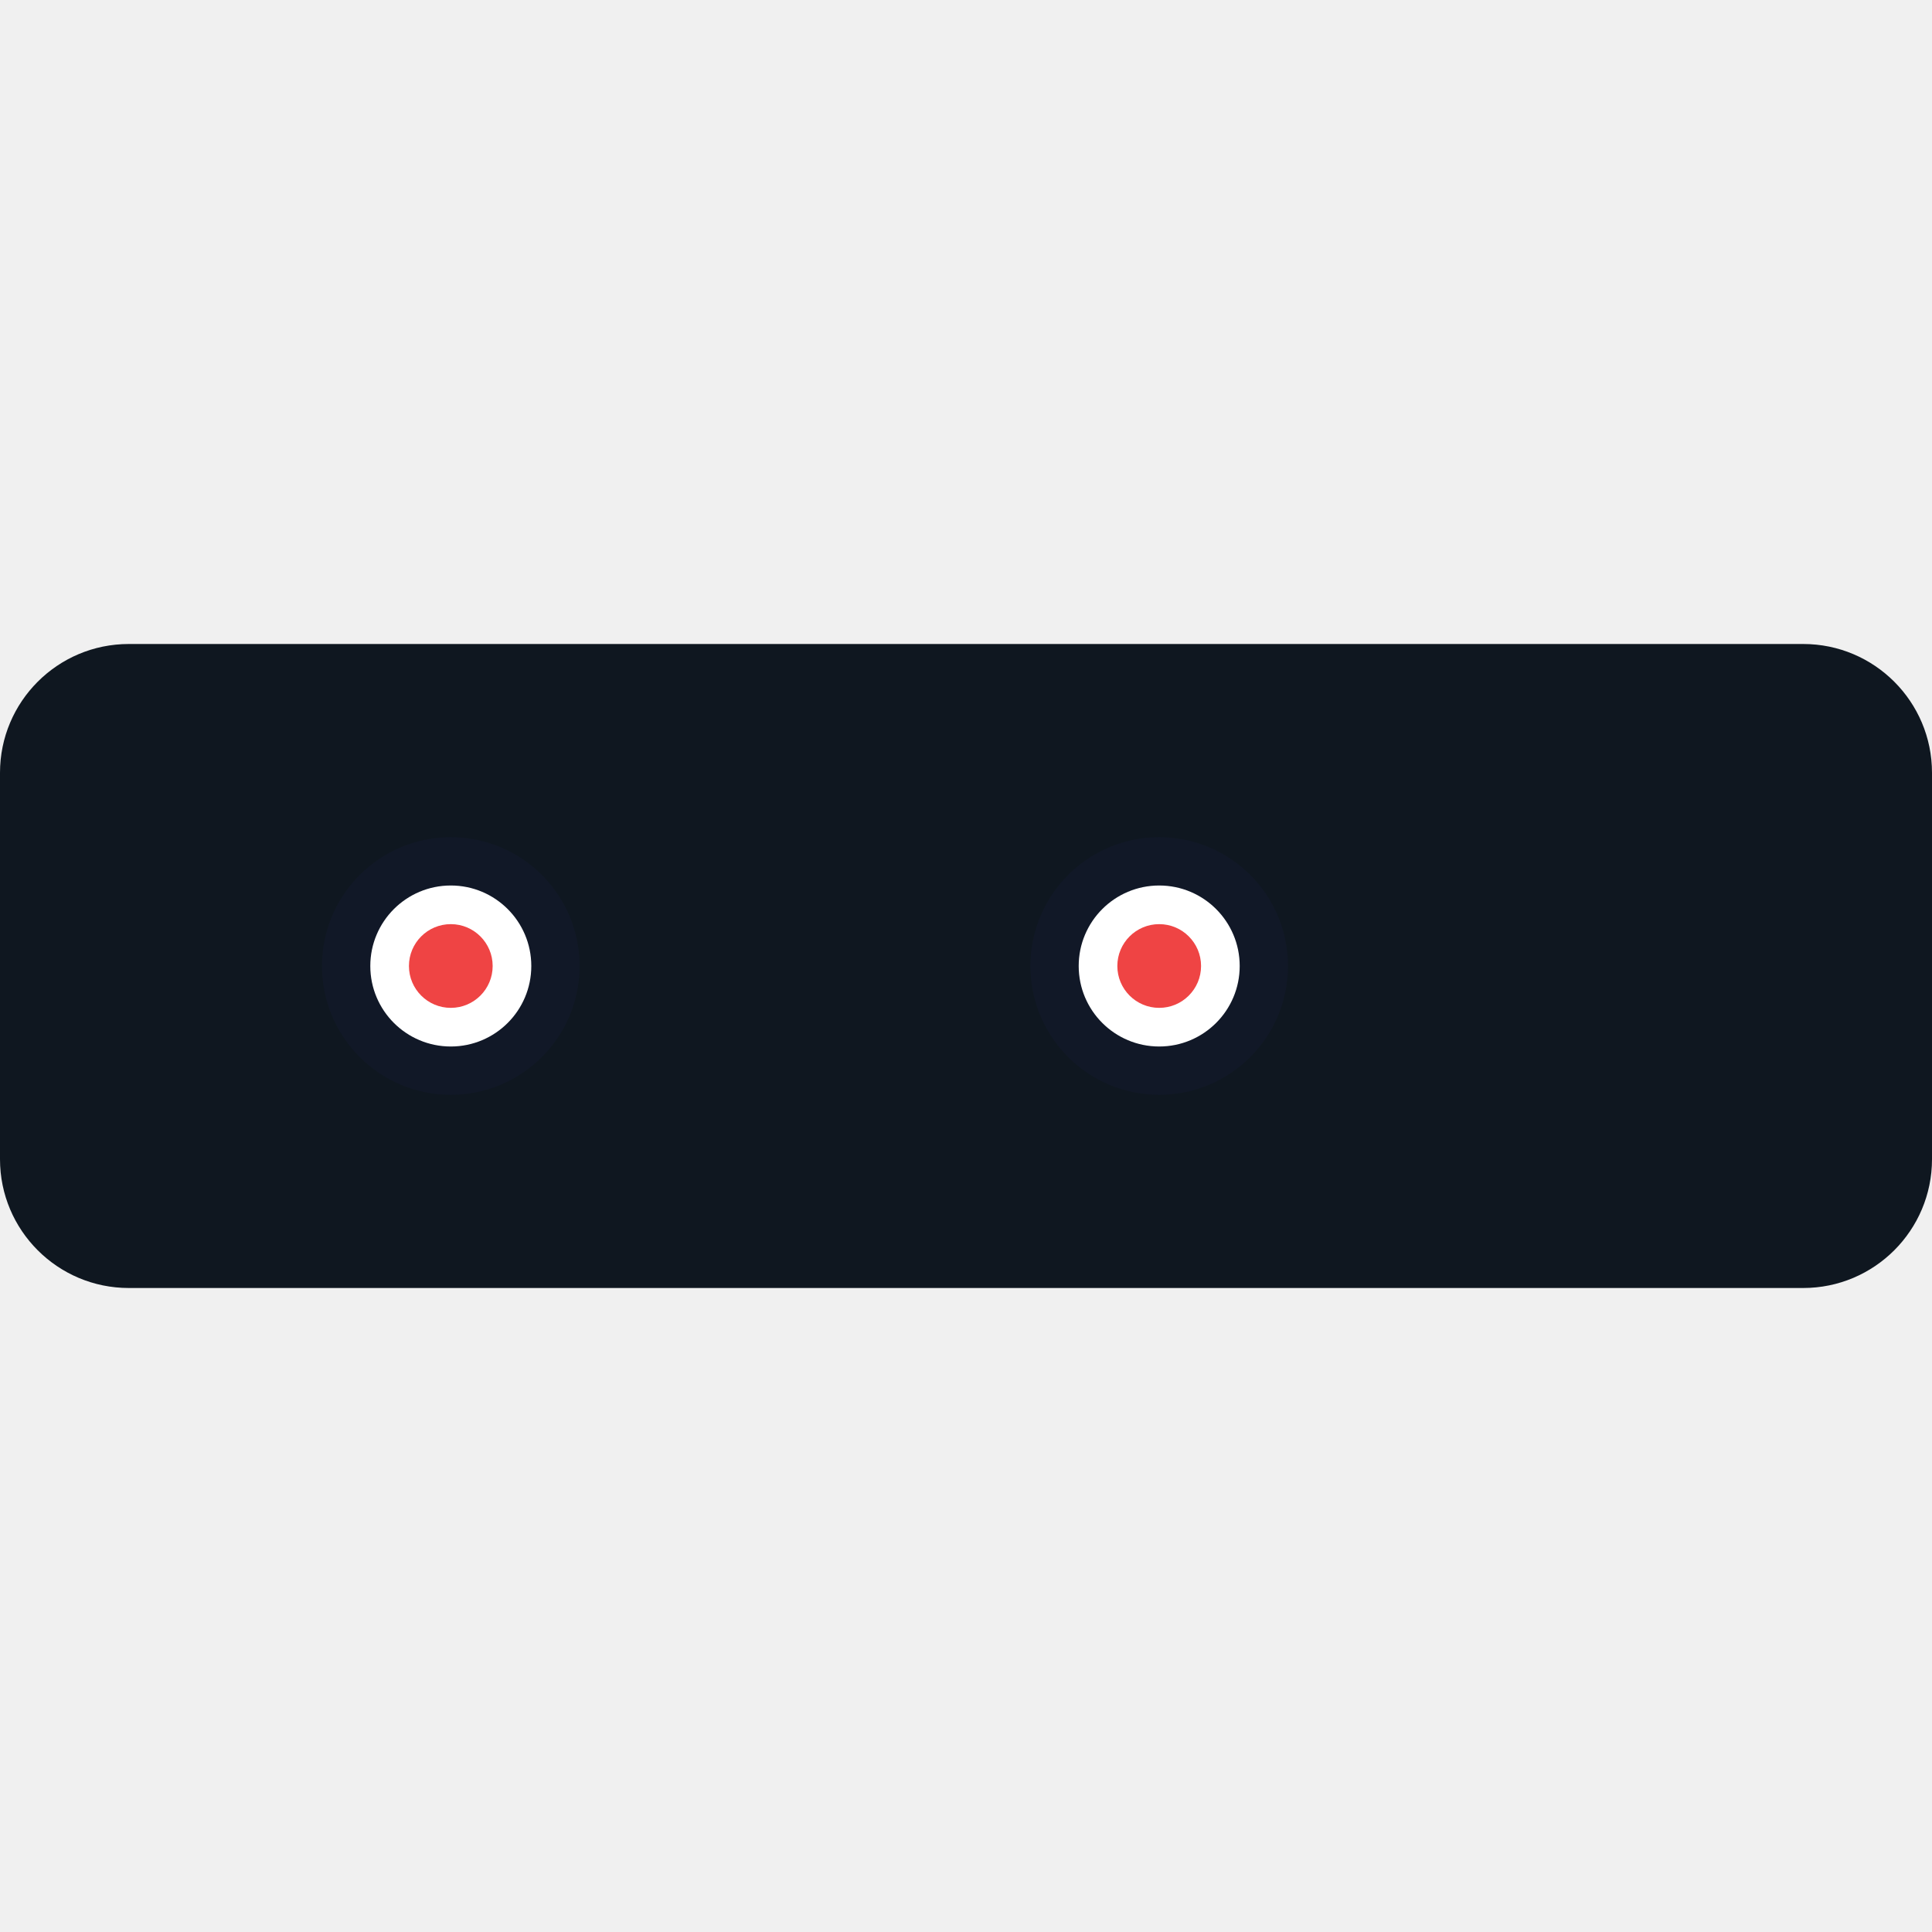
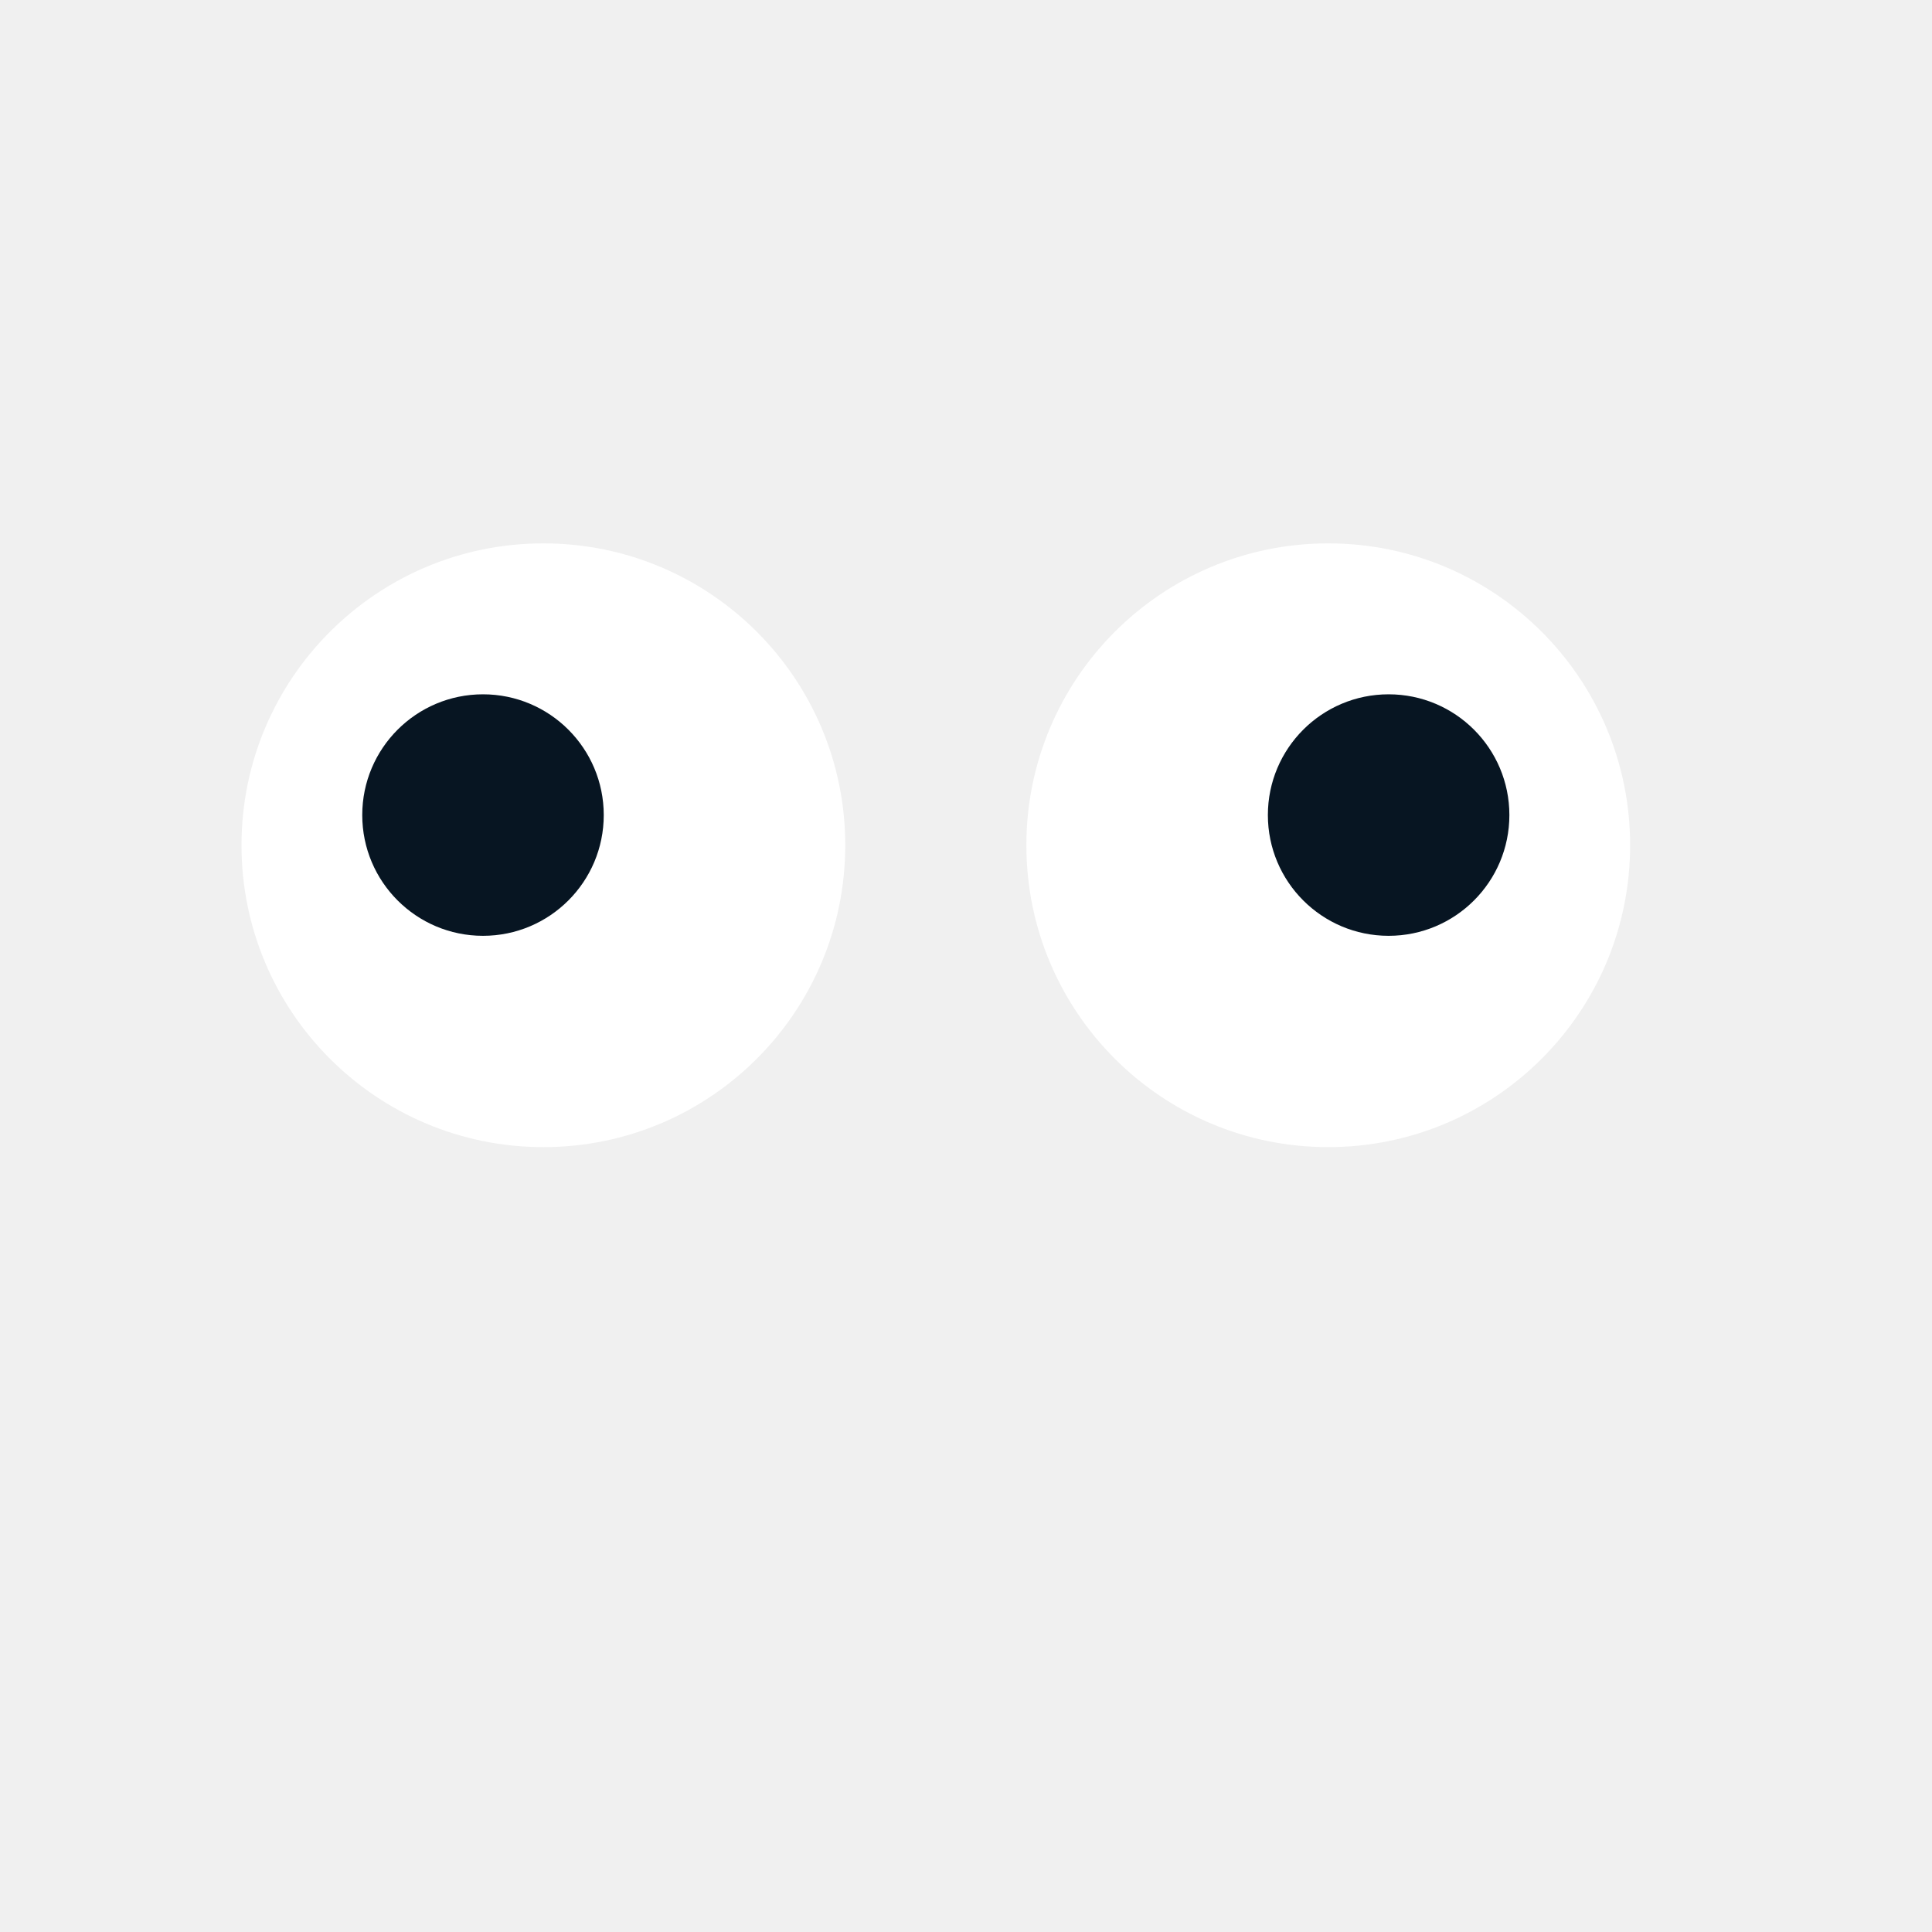
- <svg xmlns="http://www.w3.org/2000/svg" viewBox="0 0 120 40" width="48" height="48">
-   <defs>
-     <radialGradient id="g" cx="50%" cy="40%">
-       <stop offset="0%" stop-color="#ffd95a" />
-       <stop offset="100%" stop-color="#ff7a59" />
-     </radialGradient>
-   </defs>
-   <rect width="120" height="40" rx="8" fill="#0f1720" />
-   <g id="left-eye" transform="translate(28,20)">
-     <circle cx="0" cy="0" r="8" fill="#111827" />
-     <circle cx="0" cy="0" r="5" fill="#fff" />
-     <circle cx="0" cy="0" r="2.6" fill="#ef4444" />
+ <svg xmlns="http://www.w3.org/2000/svg" viewBox="0 0 64 64" width="64" height="64">
+   <rect width="100%" height="100%" fill="none" />
+   <g transform="translate(8,10)">
+     <ellipse cx="10" cy="18" rx="10" ry="10" fill="#FFFFFF" />
+     <circle cx="8" cy="17" r="4" fill="#071522" />
  </g>
-   <g id="right-eye" transform="translate(72,20)">
-     <circle cx="0" cy="0" r="8" fill="#111827" />
-     <circle cx="0" cy="0" r="5" fill="#fff" />
-     <circle cx="0" cy="0" r="2.6" fill="#ef4444" />
+   <g transform="translate(34,10)">
+     <ellipse cx="10" cy="18" rx="10" ry="10" fill="#FFFFFF" />
+     <circle cx="12" cy="17" r="4" fill="#071522" />
  </g>
</svg>
